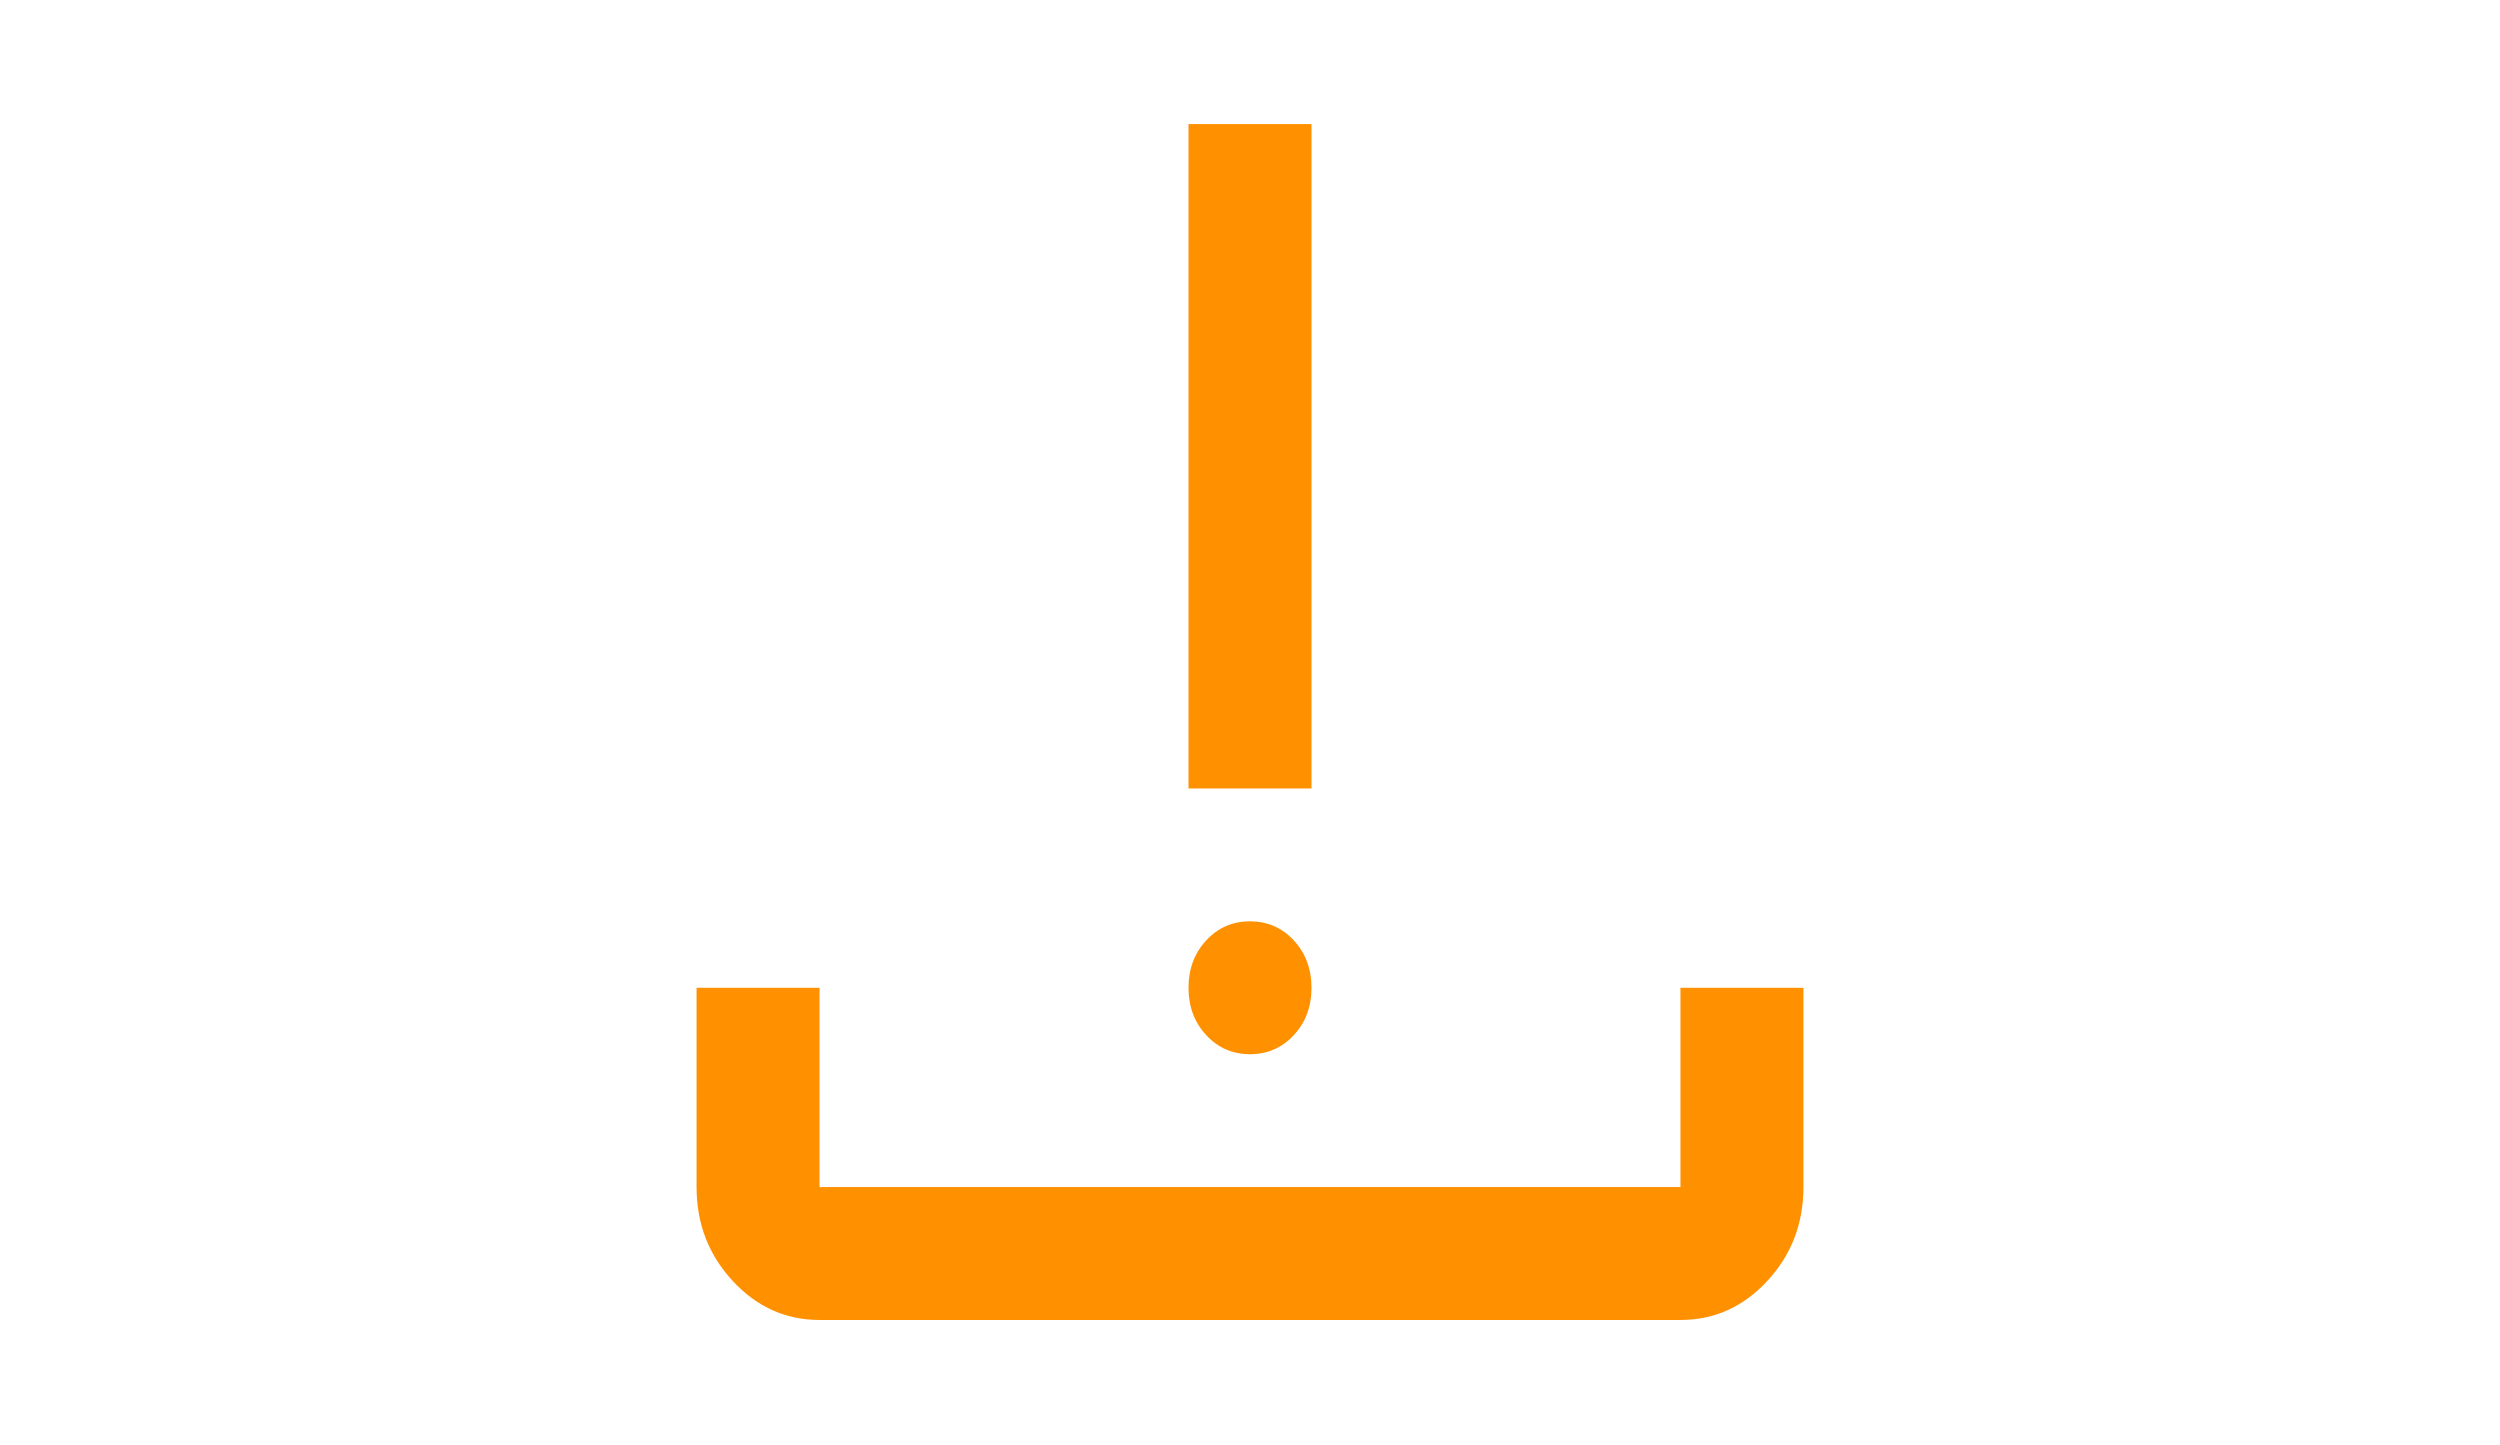
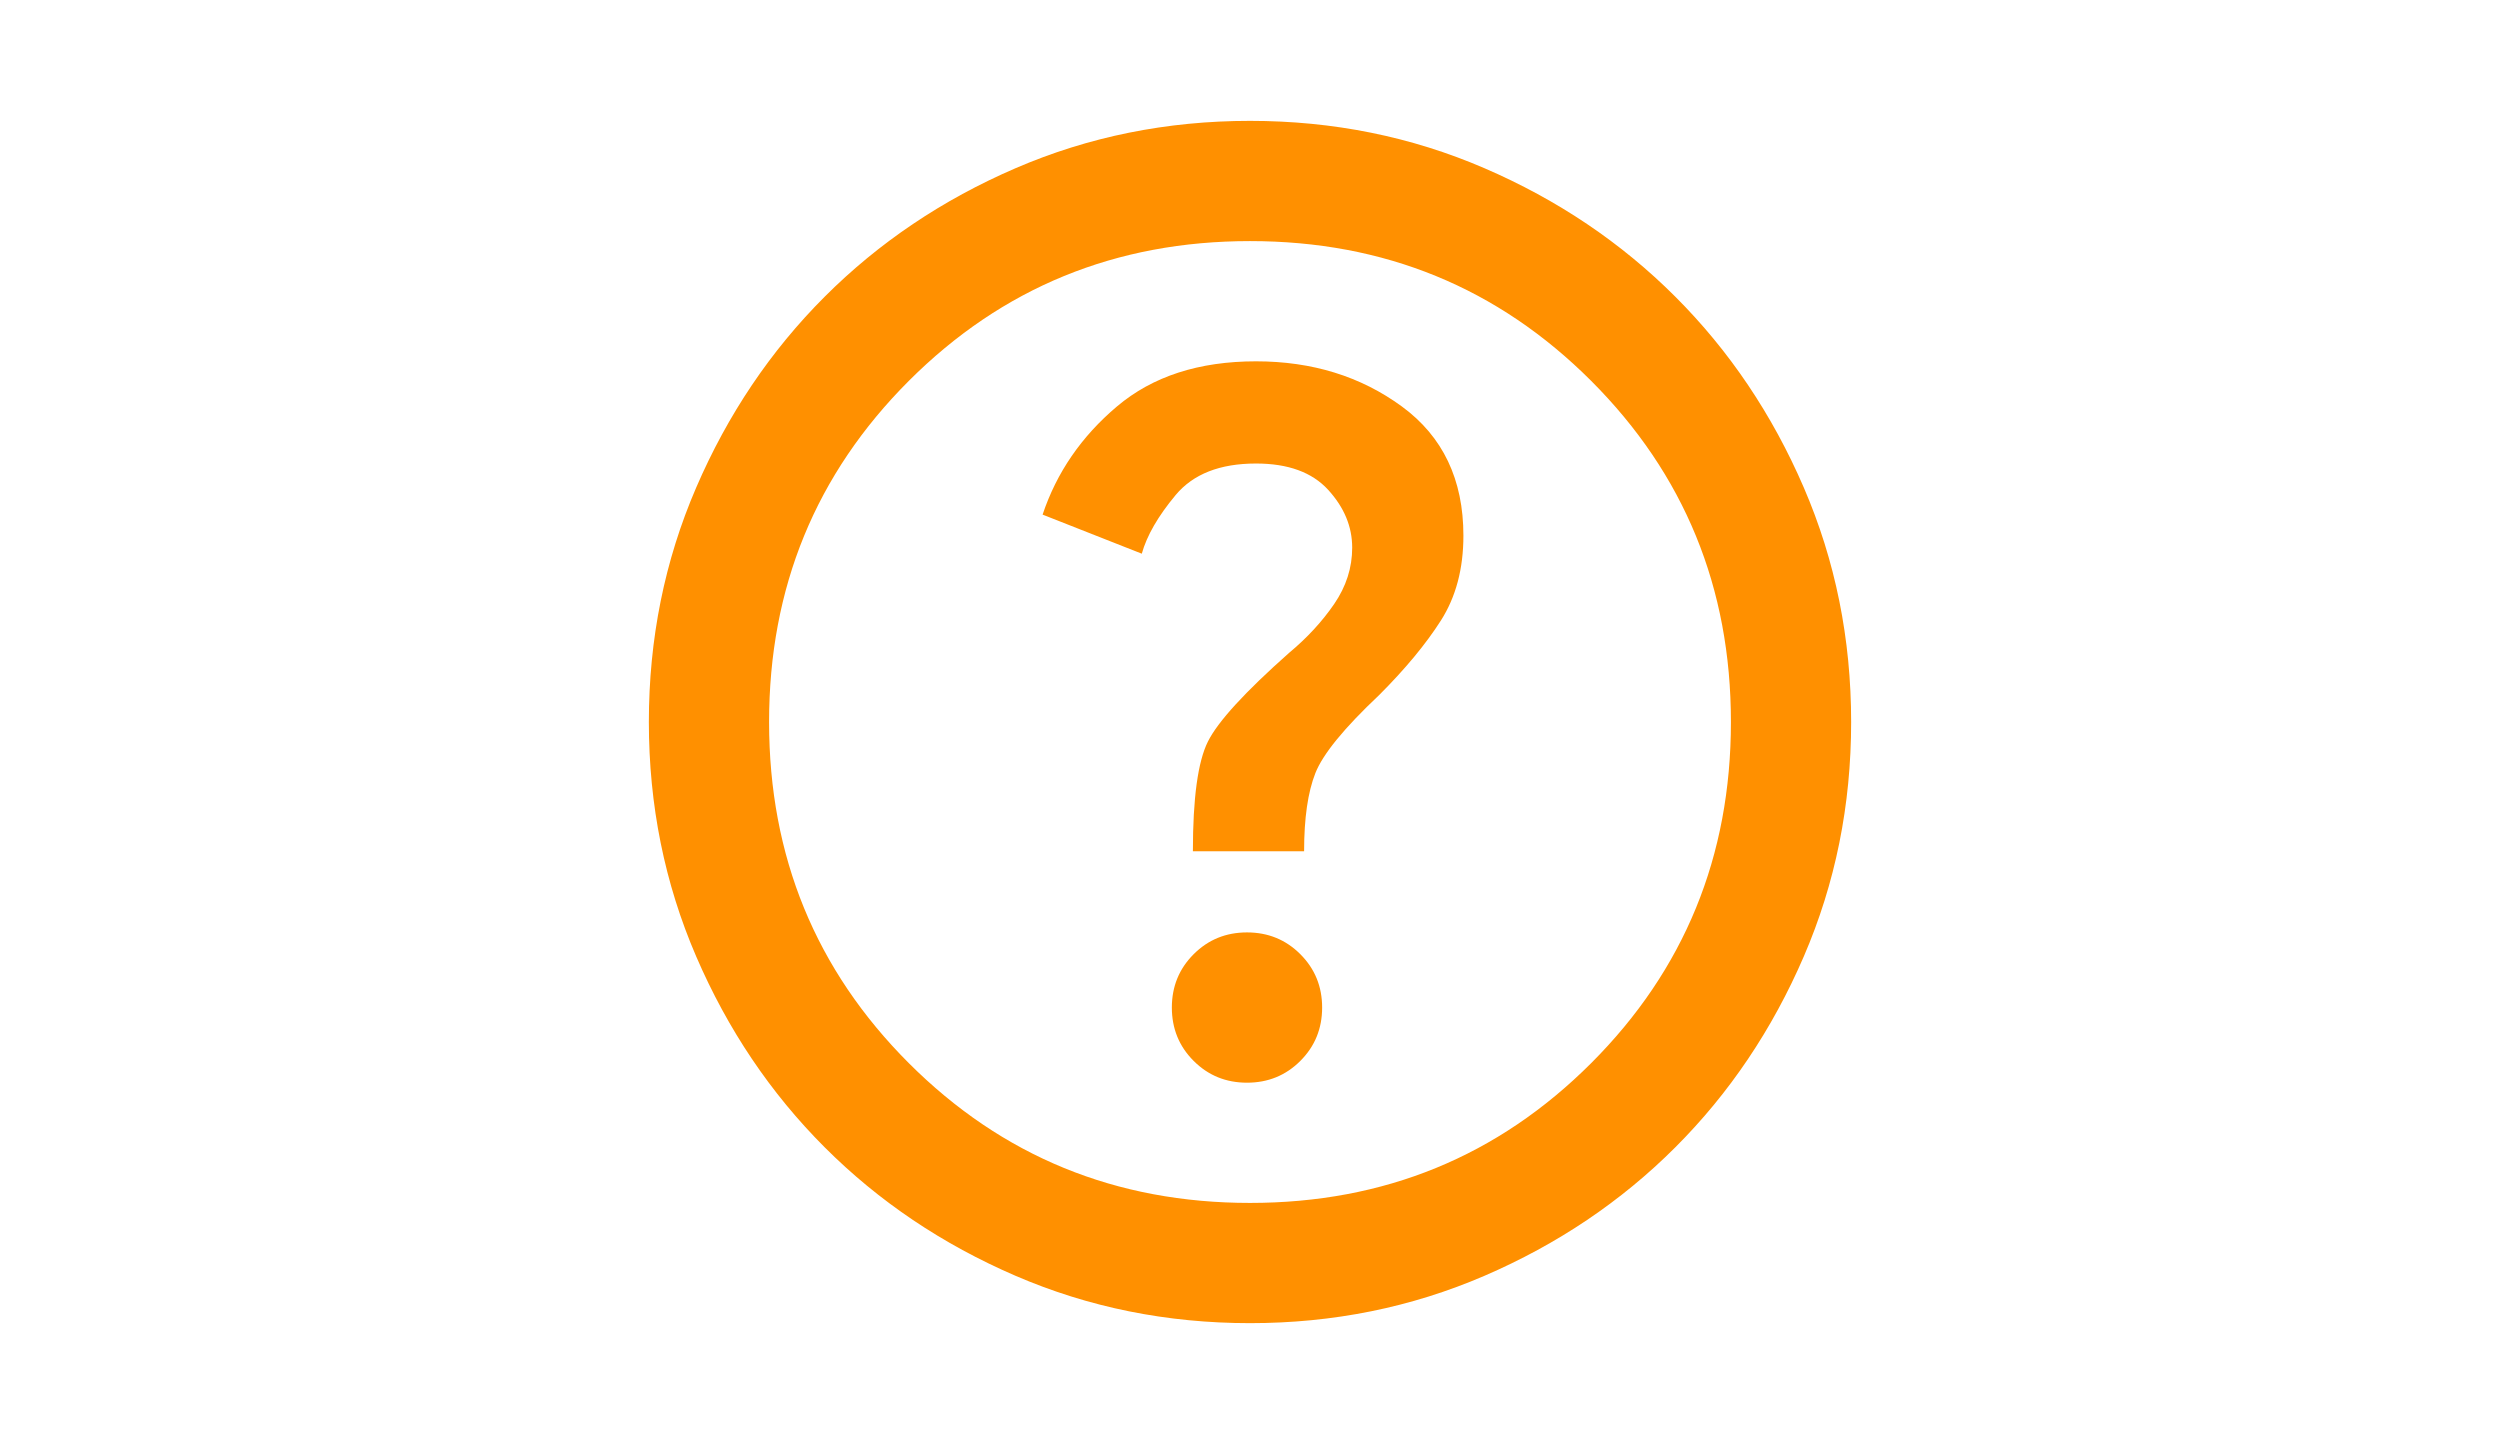
<svg xmlns="http://www.w3.org/2000/svg" width="393" height="227" viewBox="0 0 393 227" fill="none">
-   <path d="M196.5 165.722C193.761 165.722 191.465 164.721 189.613 162.719C187.76 160.718 186.833 158.237 186.833 155.278C186.833 152.319 187.76 149.838 189.613 147.836C191.465 145.834 193.761 144.833 196.5 144.833C199.239 144.833 201.535 145.834 203.387 147.836C205.24 149.838 206.167 152.319 206.167 155.278C206.167 158.237 205.24 160.718 203.387 162.719C201.535 164.721 199.239 165.722 196.5 165.722ZM186.833 123.944V19.5H206.167V123.944H186.833ZM128.833 207.5C123.517 207.5 118.965 205.455 115.179 201.364C111.393 197.273 109.5 192.356 109.5 186.611V155.278H128.833V186.611H264.167V155.278H283.5V186.611C283.5 192.356 281.607 197.273 277.821 201.364C274.035 205.455 269.483 207.5 264.167 207.5H128.833Z" fill="#FF9000" />
+   <path d="M196.027 170.2C199.335 170.2 202.131 169.058 204.414 166.774C206.698 164.491 207.84 161.695 207.84 158.387C207.84 155.08 206.698 152.284 204.414 150.001C202.131 147.717 199.335 146.575 196.027 146.575C192.72 146.575 189.924 147.717 187.641 150.001C185.357 152.284 184.215 155.08 184.215 158.387C184.215 161.695 185.357 164.491 187.641 166.774C189.924 169.058 192.72 170.2 196.027 170.2ZM187.522 133.817H205.005C205.005 128.62 205.596 124.525 206.777 121.533C207.958 118.54 211.305 114.445 216.817 109.247C220.912 105.152 224.141 101.254 226.504 97.553C228.866 93.852 230.048 89.403 230.048 84.205C230.048 75.385 226.819 68.612 220.361 63.888C213.904 59.163 206.265 56.8 197.445 56.8C188.467 56.8 181.183 59.163 175.592 63.888C170.001 68.612 166.103 74.282 163.897 80.897L179.49 87.04C180.277 84.205 182.049 81.134 184.806 77.826C187.562 74.519 191.775 72.865 197.445 72.865C202.485 72.865 206.265 74.243 208.785 76.999C211.305 79.756 212.565 82.787 212.565 86.095C212.565 89.245 211.62 92.198 209.73 94.954C207.84 97.711 205.478 100.27 202.643 102.632C195.713 108.775 191.46 113.421 189.885 116.571C188.31 119.721 187.522 125.47 187.522 133.817ZM196.5 208C183.427 208 171.143 205.519 159.645 200.558C148.147 195.597 138.146 188.864 129.641 180.359C121.136 171.854 114.403 161.852 109.442 150.355C104.481 138.857 102 126.573 102 113.5C102 100.427 104.481 88.142 109.442 76.645C114.403 65.147 121.136 55.146 129.641 46.641C138.146 38.136 148.147 31.403 159.645 26.442C171.143 21.481 183.427 19 196.5 19C209.573 19 221.857 21.481 233.355 26.442C244.852 31.403 254.854 38.136 263.359 46.641C271.864 55.146 278.597 65.147 283.558 76.645C288.519 88.142 291 100.427 291 113.5C291 126.573 288.519 138.857 283.558 150.355C278.597 161.852 271.864 171.854 263.359 180.359C254.854 188.864 244.852 195.597 233.355 200.558C221.857 205.519 209.573 208 196.5 208ZM196.5 189.1C217.605 189.1 235.481 181.776 250.129 167.129C264.776 152.481 272.1 134.605 272.1 113.5C272.1 92.395 264.776 74.519 250.129 59.871C235.481 45.224 217.605 37.9 196.5 37.9C175.395 37.9 157.519 45.224 142.871 59.871C128.224 74.519 120.9 92.395 120.9 113.5C120.9 134.605 128.224 152.481 142.871 167.129C157.519 181.776 175.395 189.1 196.5 189.1Z" fill="#FF9000" />
</svg>
